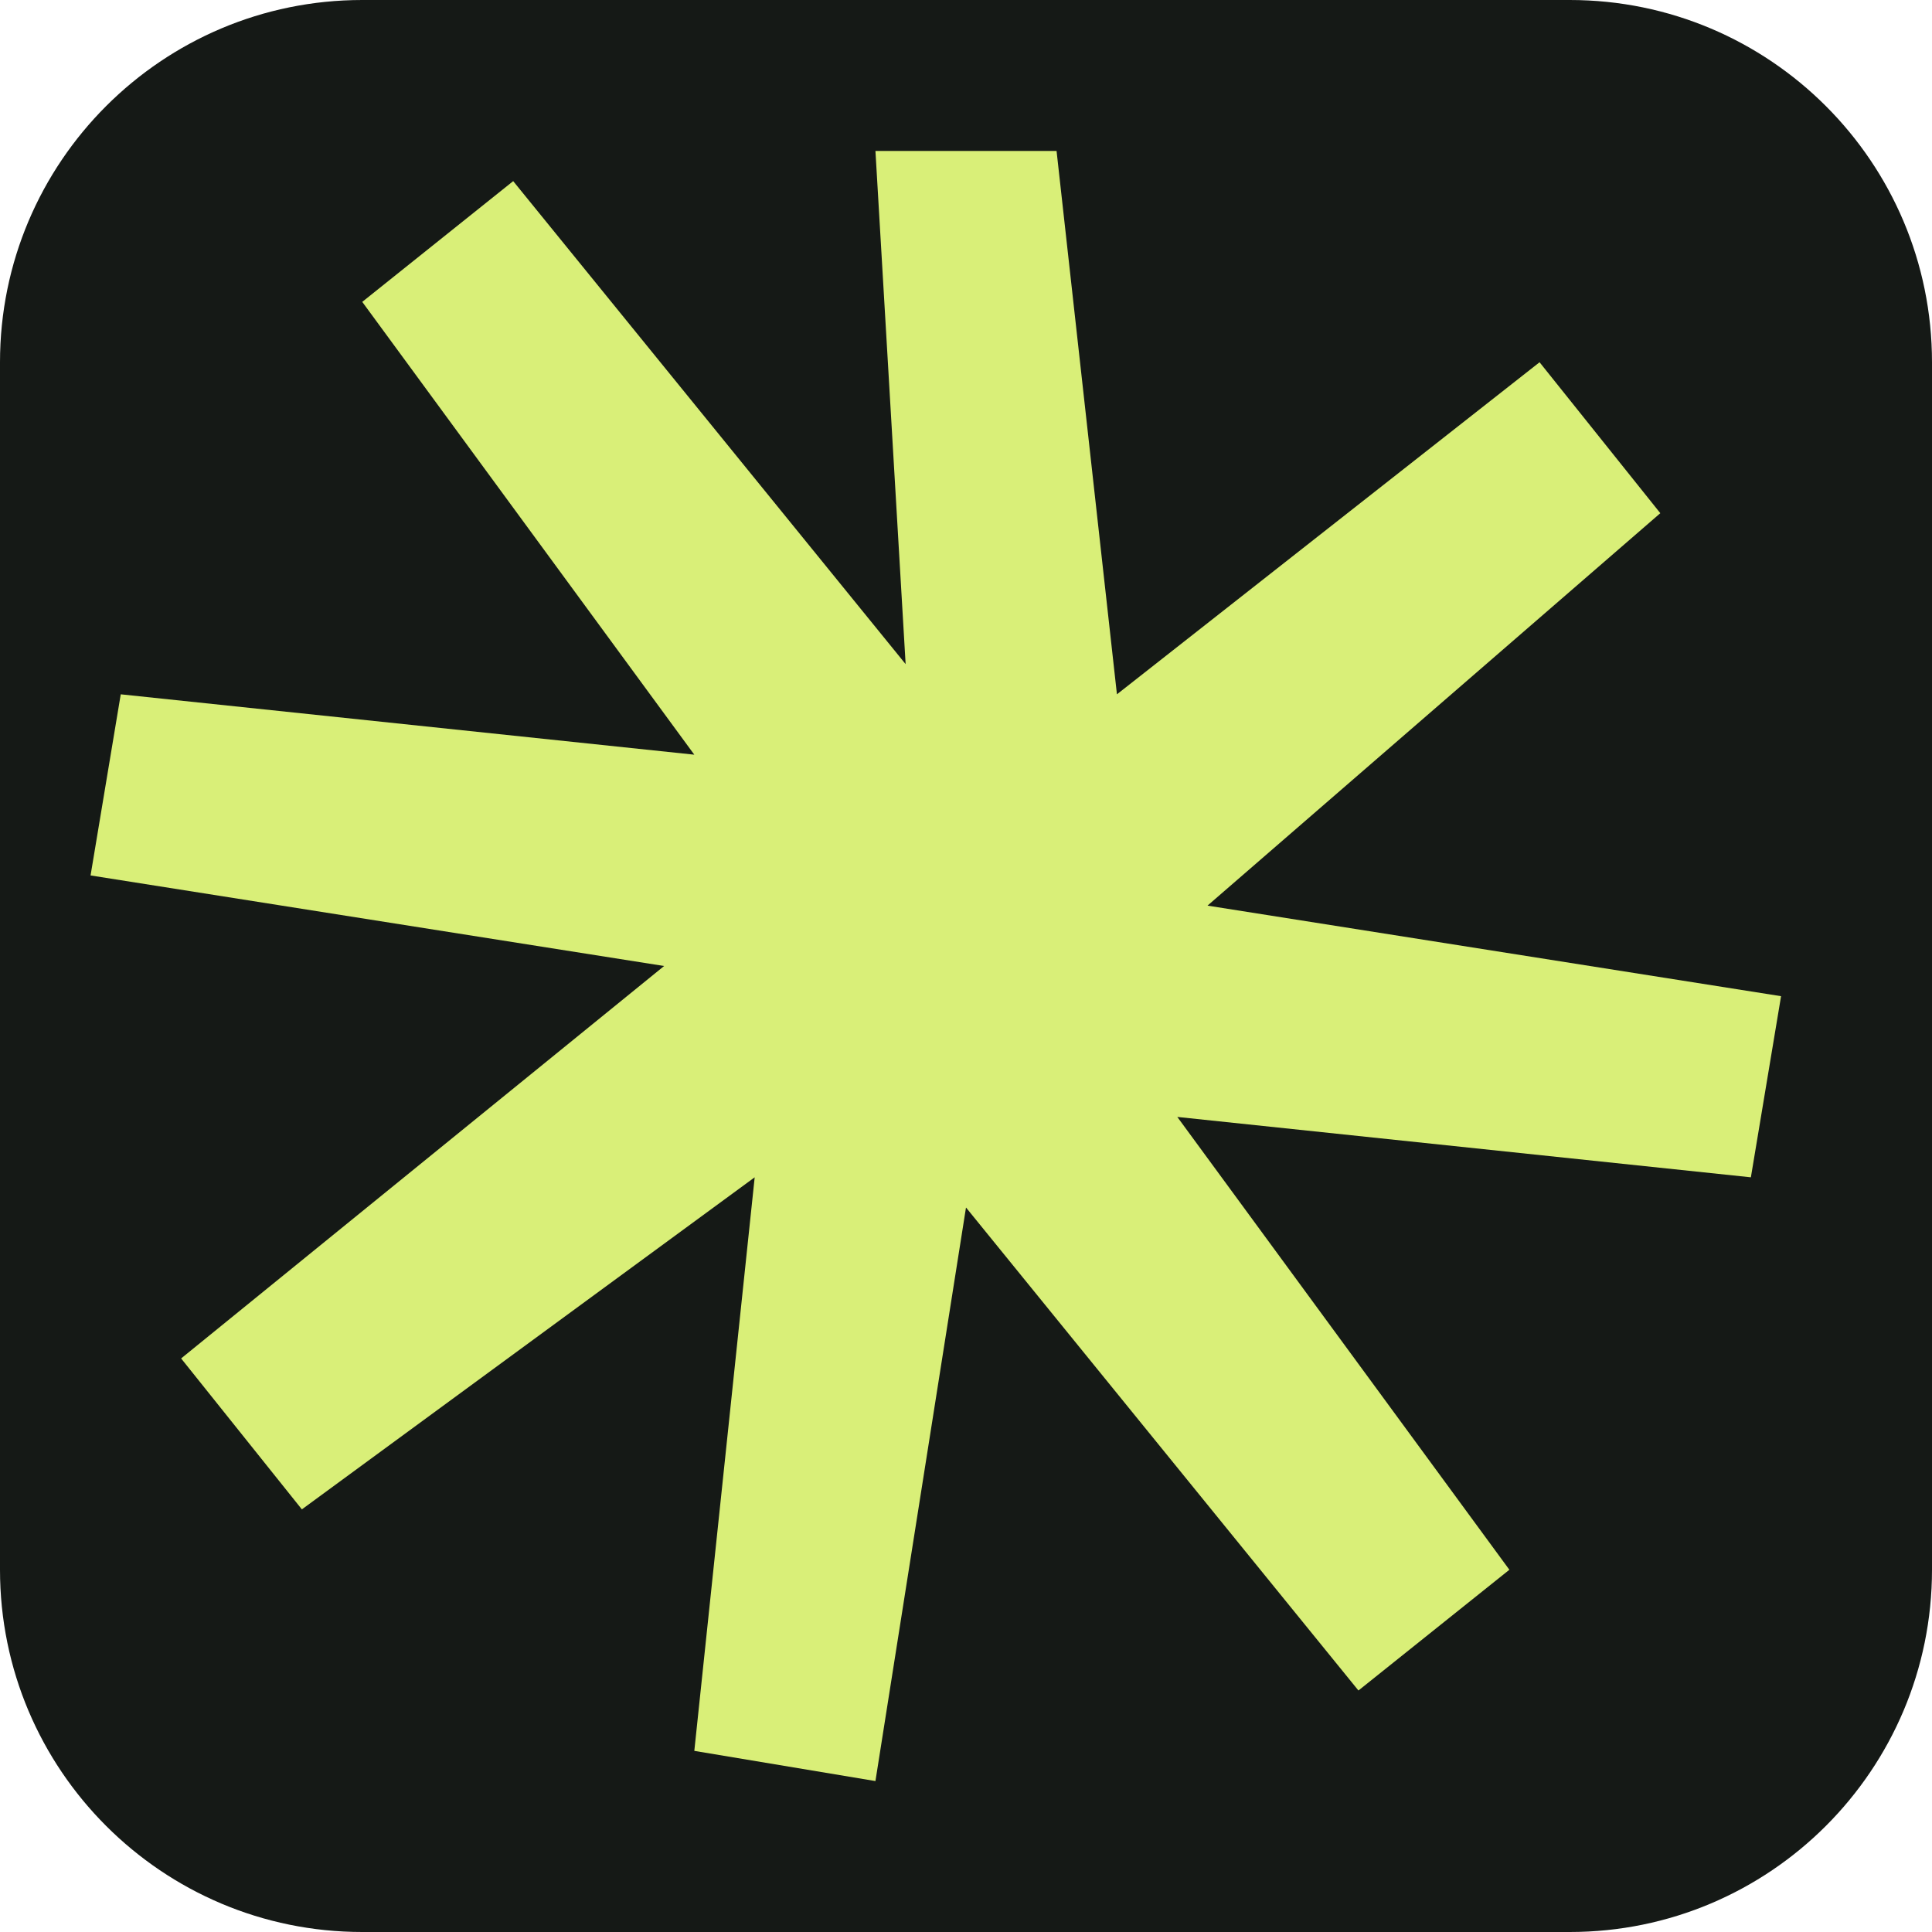
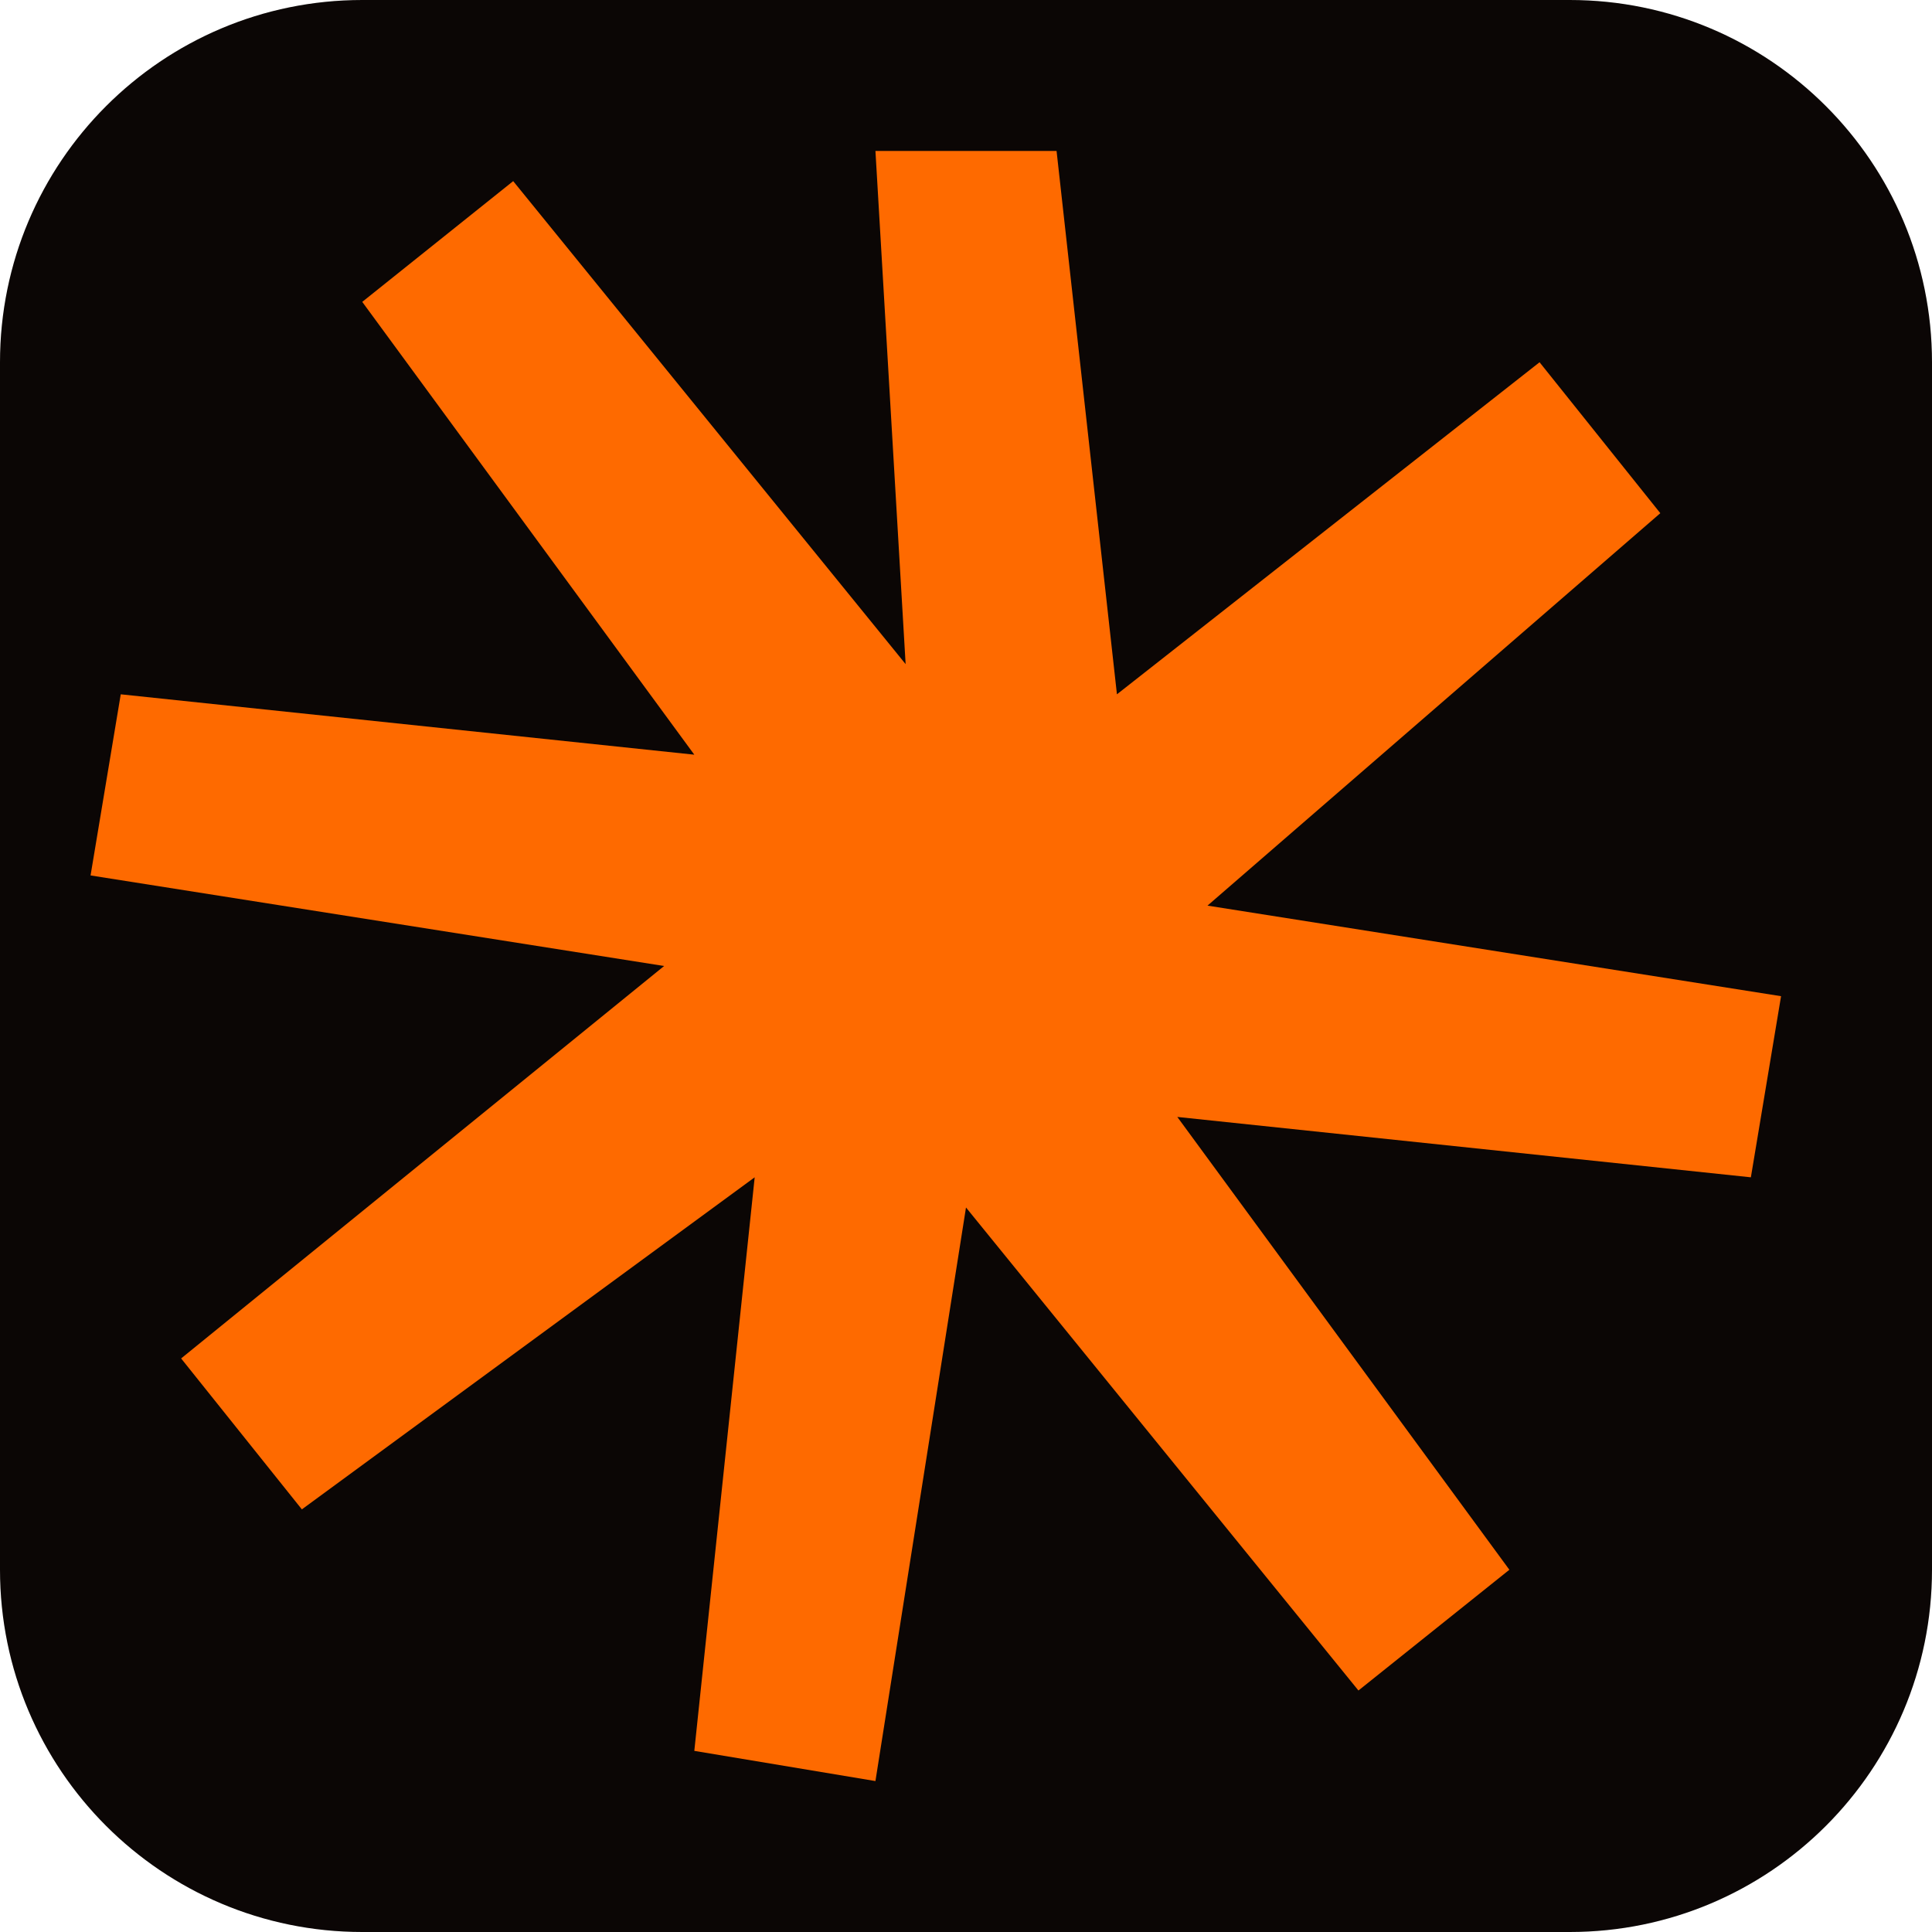
<svg xmlns="http://www.w3.org/2000/svg" viewBox="0 0 64 64">
-   <rect width="64" height="64" rx="12" fill="#151916" />
-   <path fill="#d9ef78" d="m29 5 6 0 2 18 14-11 4 5-15 13 19 3-1 6-19-2 11 15-5 4-13-16-3 19-6-1 2-19-15 11-4-5 16-13-19-3 1-6 19 2-11-15 5-4 13 16z" />
+   <rect width="64" height="64" rx="12" fill="#0b0605" />
+   <path fill="#fe6a00" d="m29 5 6 0 2 18 14-11 4 5-15 13 19 3-1 6-19-2 11 15-5 4-13-16-3 19-6-1 2-19-15 11-4-5 16-13-19-3 1-6 19 2-11-15 5-4 13 16z" />
</svg>
